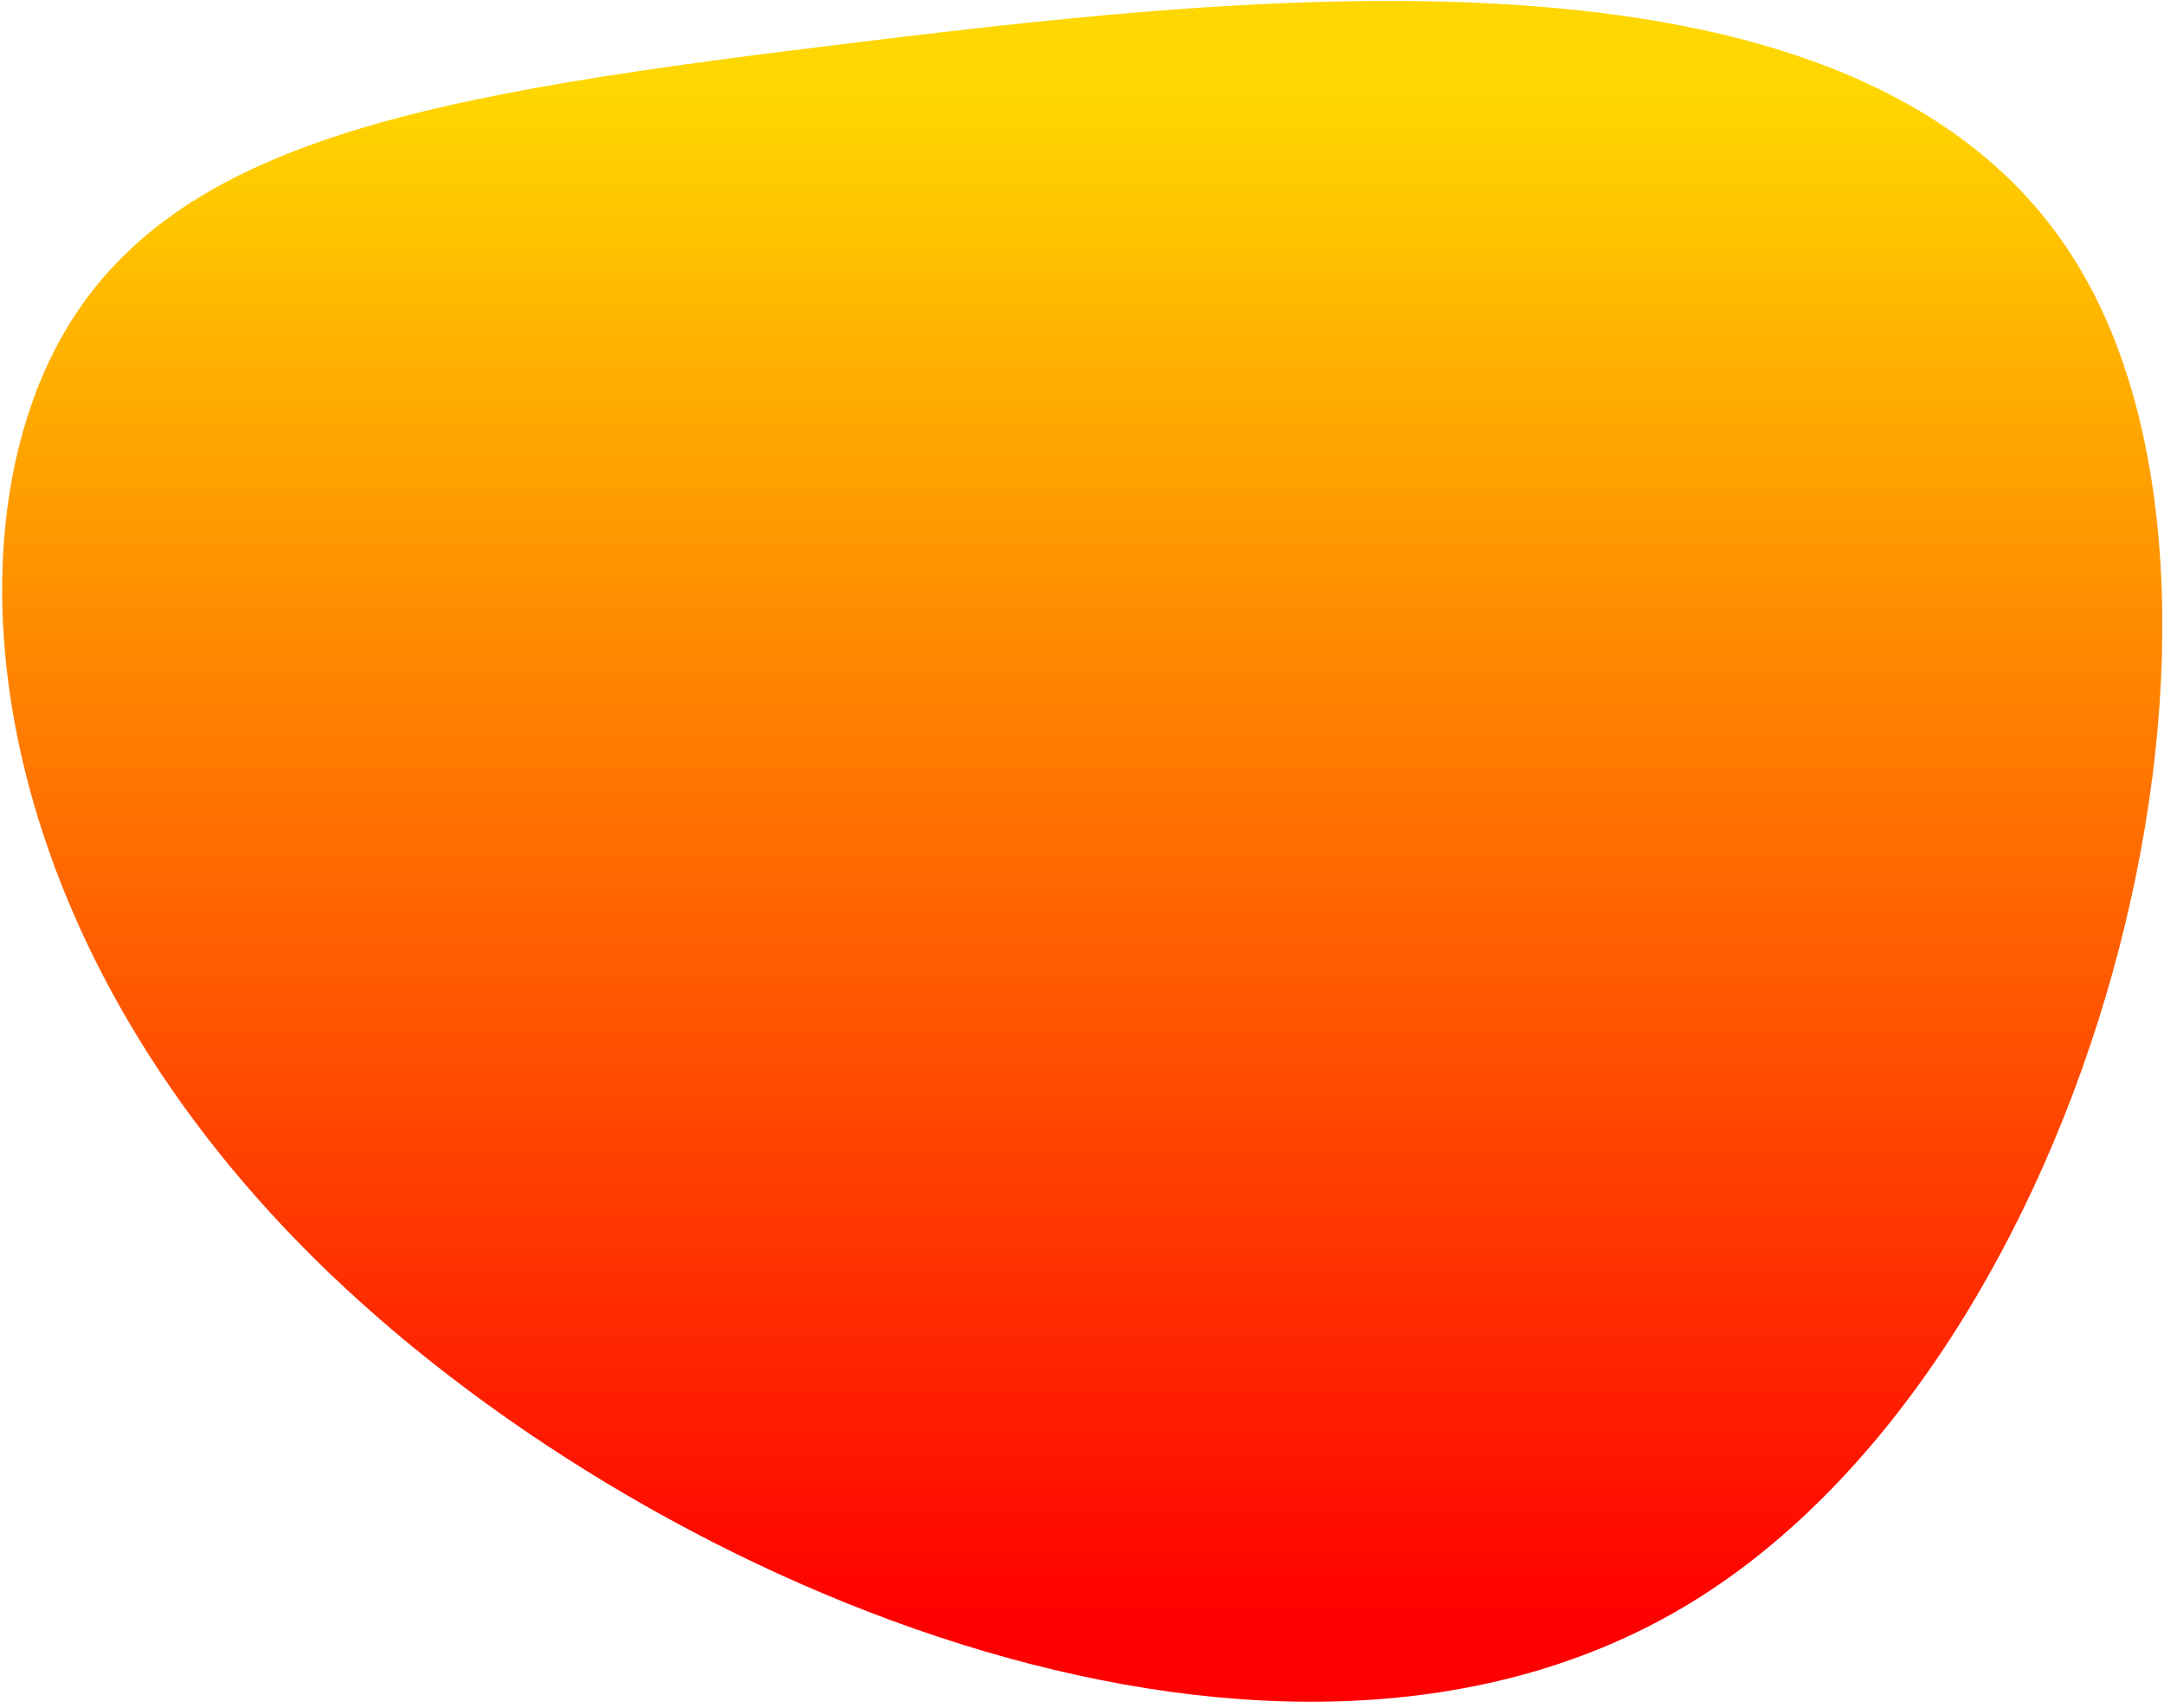
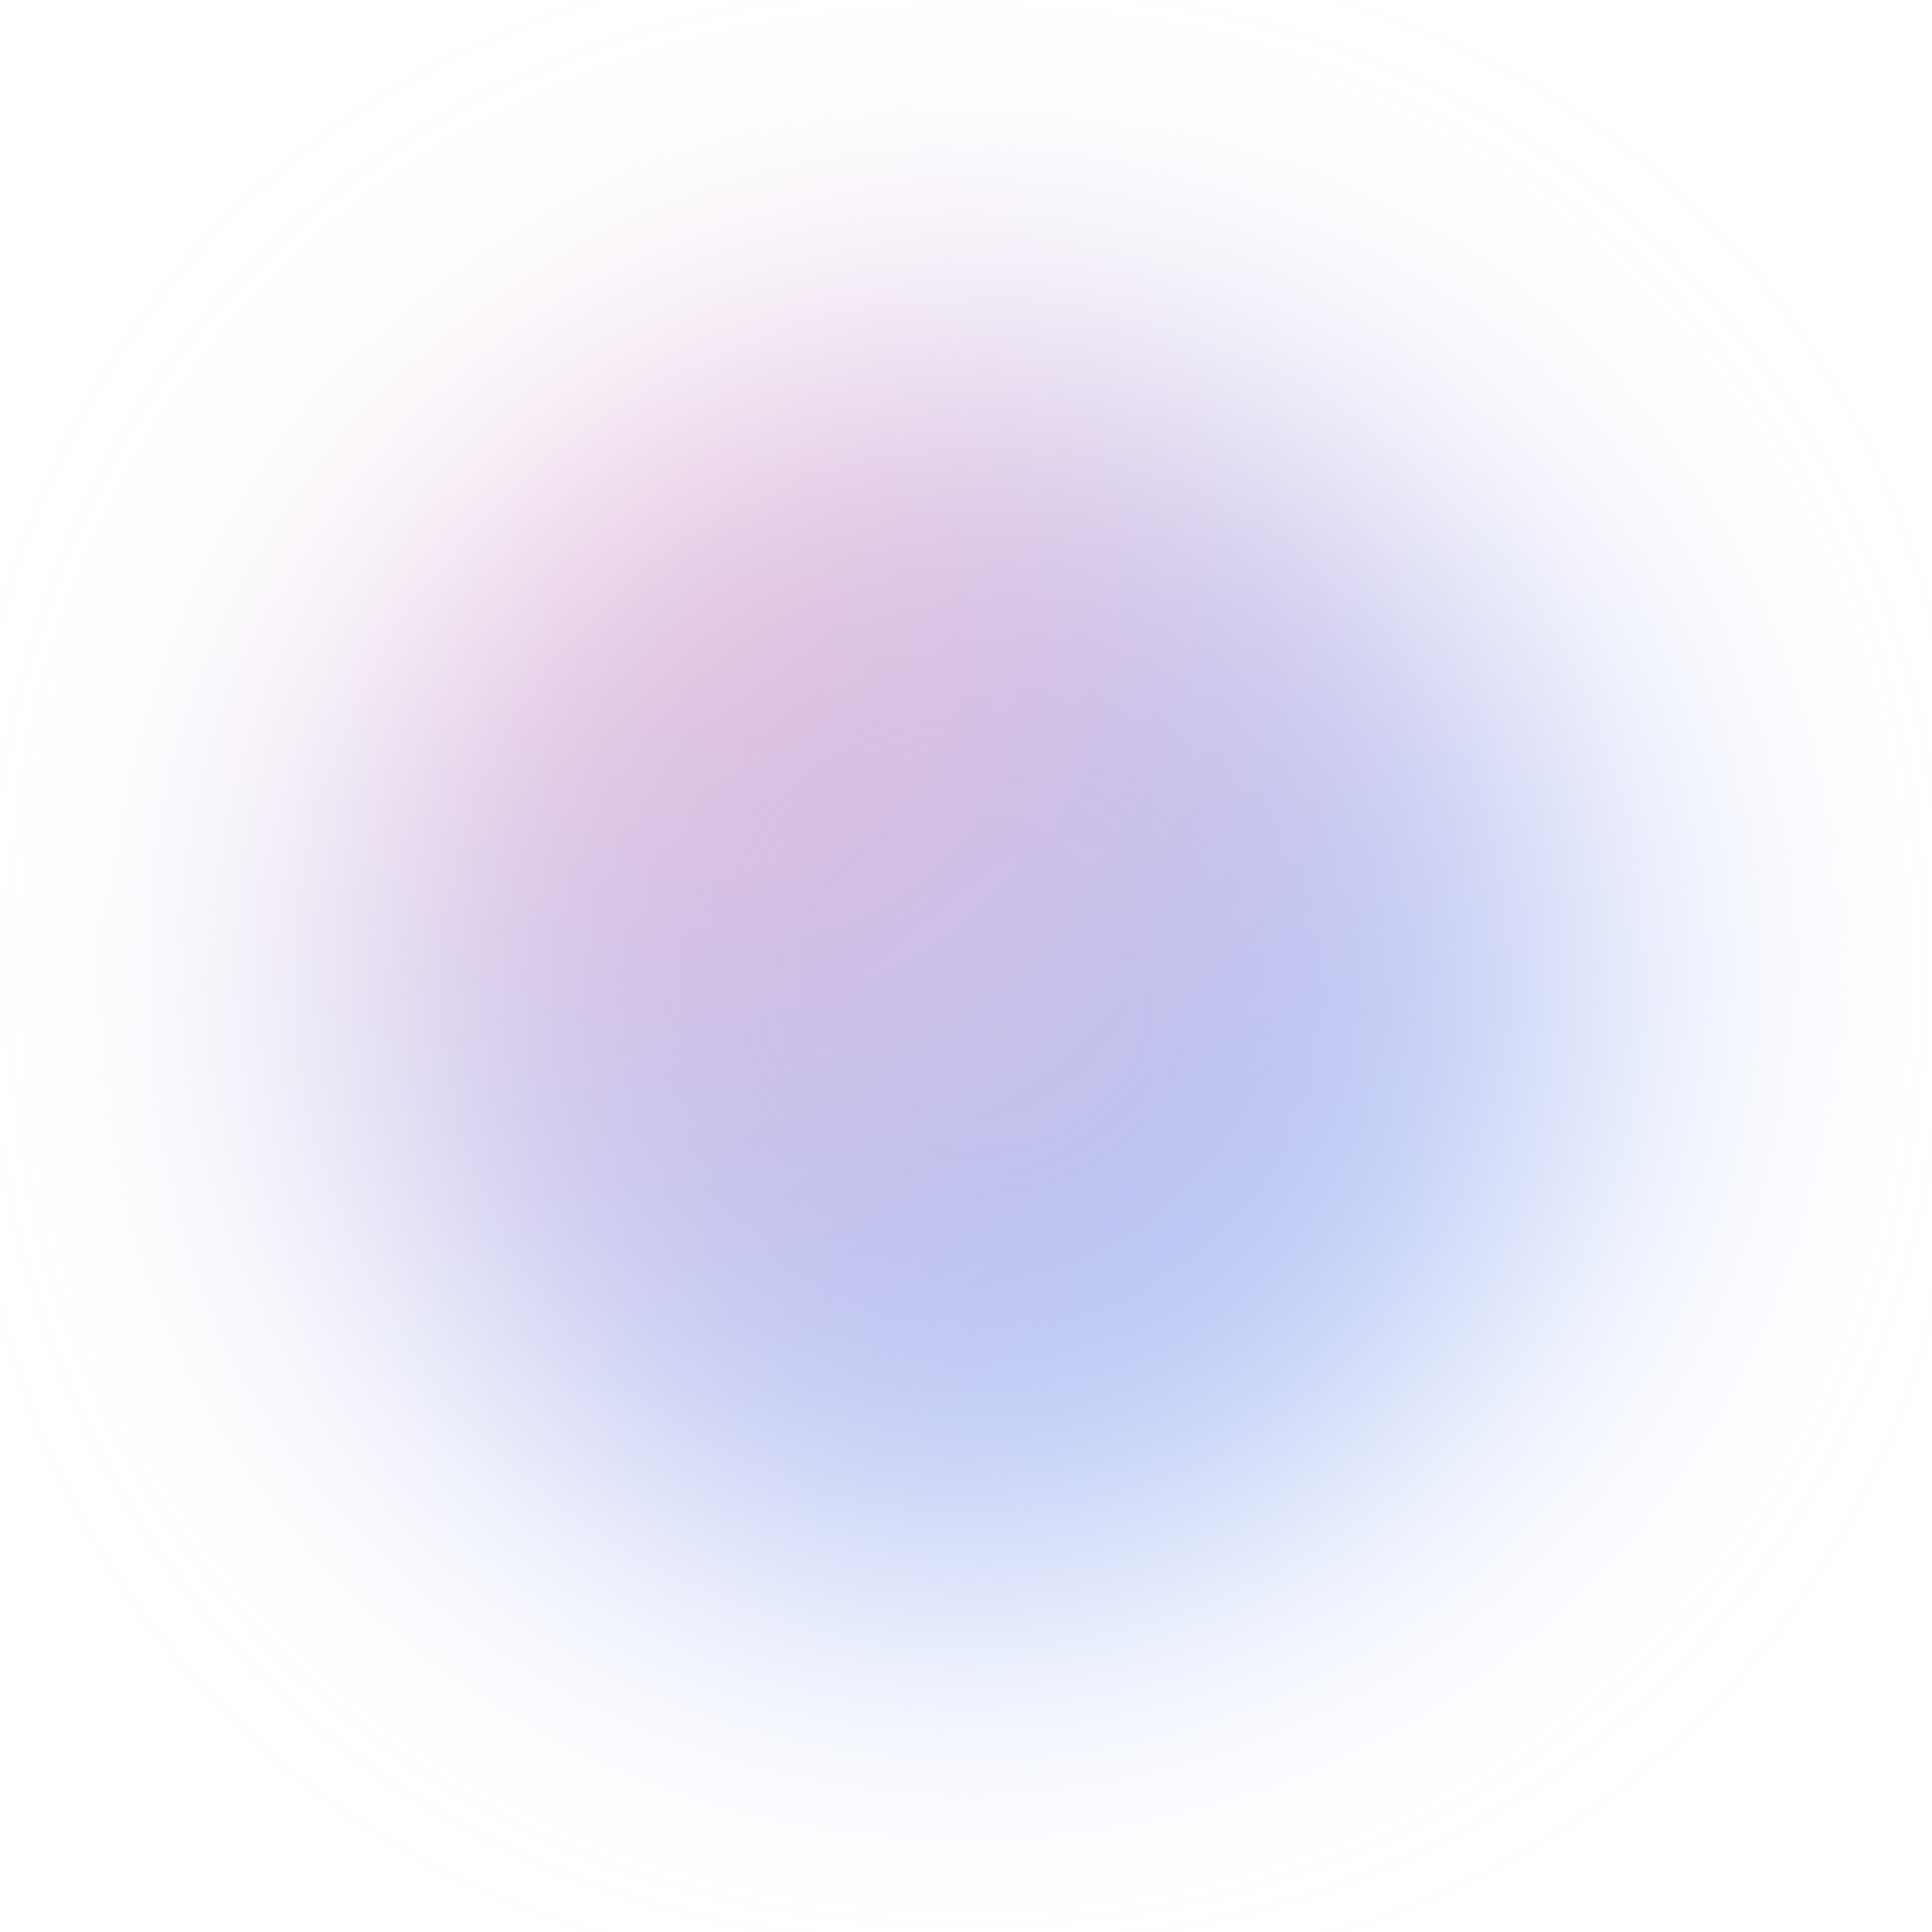
- <svg xmlns="http://www.w3.org/2000/svg" width="294" height="232" viewBox="0 0 294 232" fill="none">
-   <path d="M282.7 36.7C310.1 83.1 284.5 184.4 229.6 217.8C174.7 251.2 90.5 216.7 44.9 173.1C-0.6 129.6 -7.5 77 7.3 47.8C22.1 18.6 58.5 12.8 116.9 5.7C175.2 -1.4 255.4 -9.8 282.7 36.7Z" fill="url(#paint0_linear)" />
+ <svg xmlns="http://www.w3.org/2000/svg" width="550" height="550" viewBox="0 0 550 550" fill="none" preserveAspectRatio="none">
+   <g filter="url(#filter0_f)">
+     <circle cx="275" cy="275" r="175" fill="url(#paint0_radial)" />
+   </g>
  <defs>
-     <linearGradient id="paint0_linear" x1="147.033" y1="0.127" x2="147.033" y2="231.177" gradientUnits="userSpaceOnUse">
-       <stop offset="5%" stop-color="gold" />
-       <stop offset="95%" stop-color="red" />
-     </linearGradient>
+     <filter id="filter0_f" x="0" y="0" width="550" height="550" filterUnits="userSpaceOnUse" color-interpolation-filters="sRGB">
+       <feFlood flood-opacity="0" result="BackgroundImageFix" />
+       <feBlend mode="normal" in="SourceGraphic" in2="BackgroundImageFix" result="shape" />
+       <feGaussianBlur stdDeviation="50" result="effect1_foregroundBlur" />
+     </filter>
+     <radialGradient id="paint0_radial" cx="0" cy="0" r="1" gradientUnits="userSpaceOnUse" gradientTransform="translate(198 171.5) rotate(65.2918) scale(269.14)">
+       <stop offset="0%" stop-color="#EABDD9" />
+       <stop offset="100%" stop-color="#B0C5F8" />
+     </radialGradient>
  </defs>
</svg>
